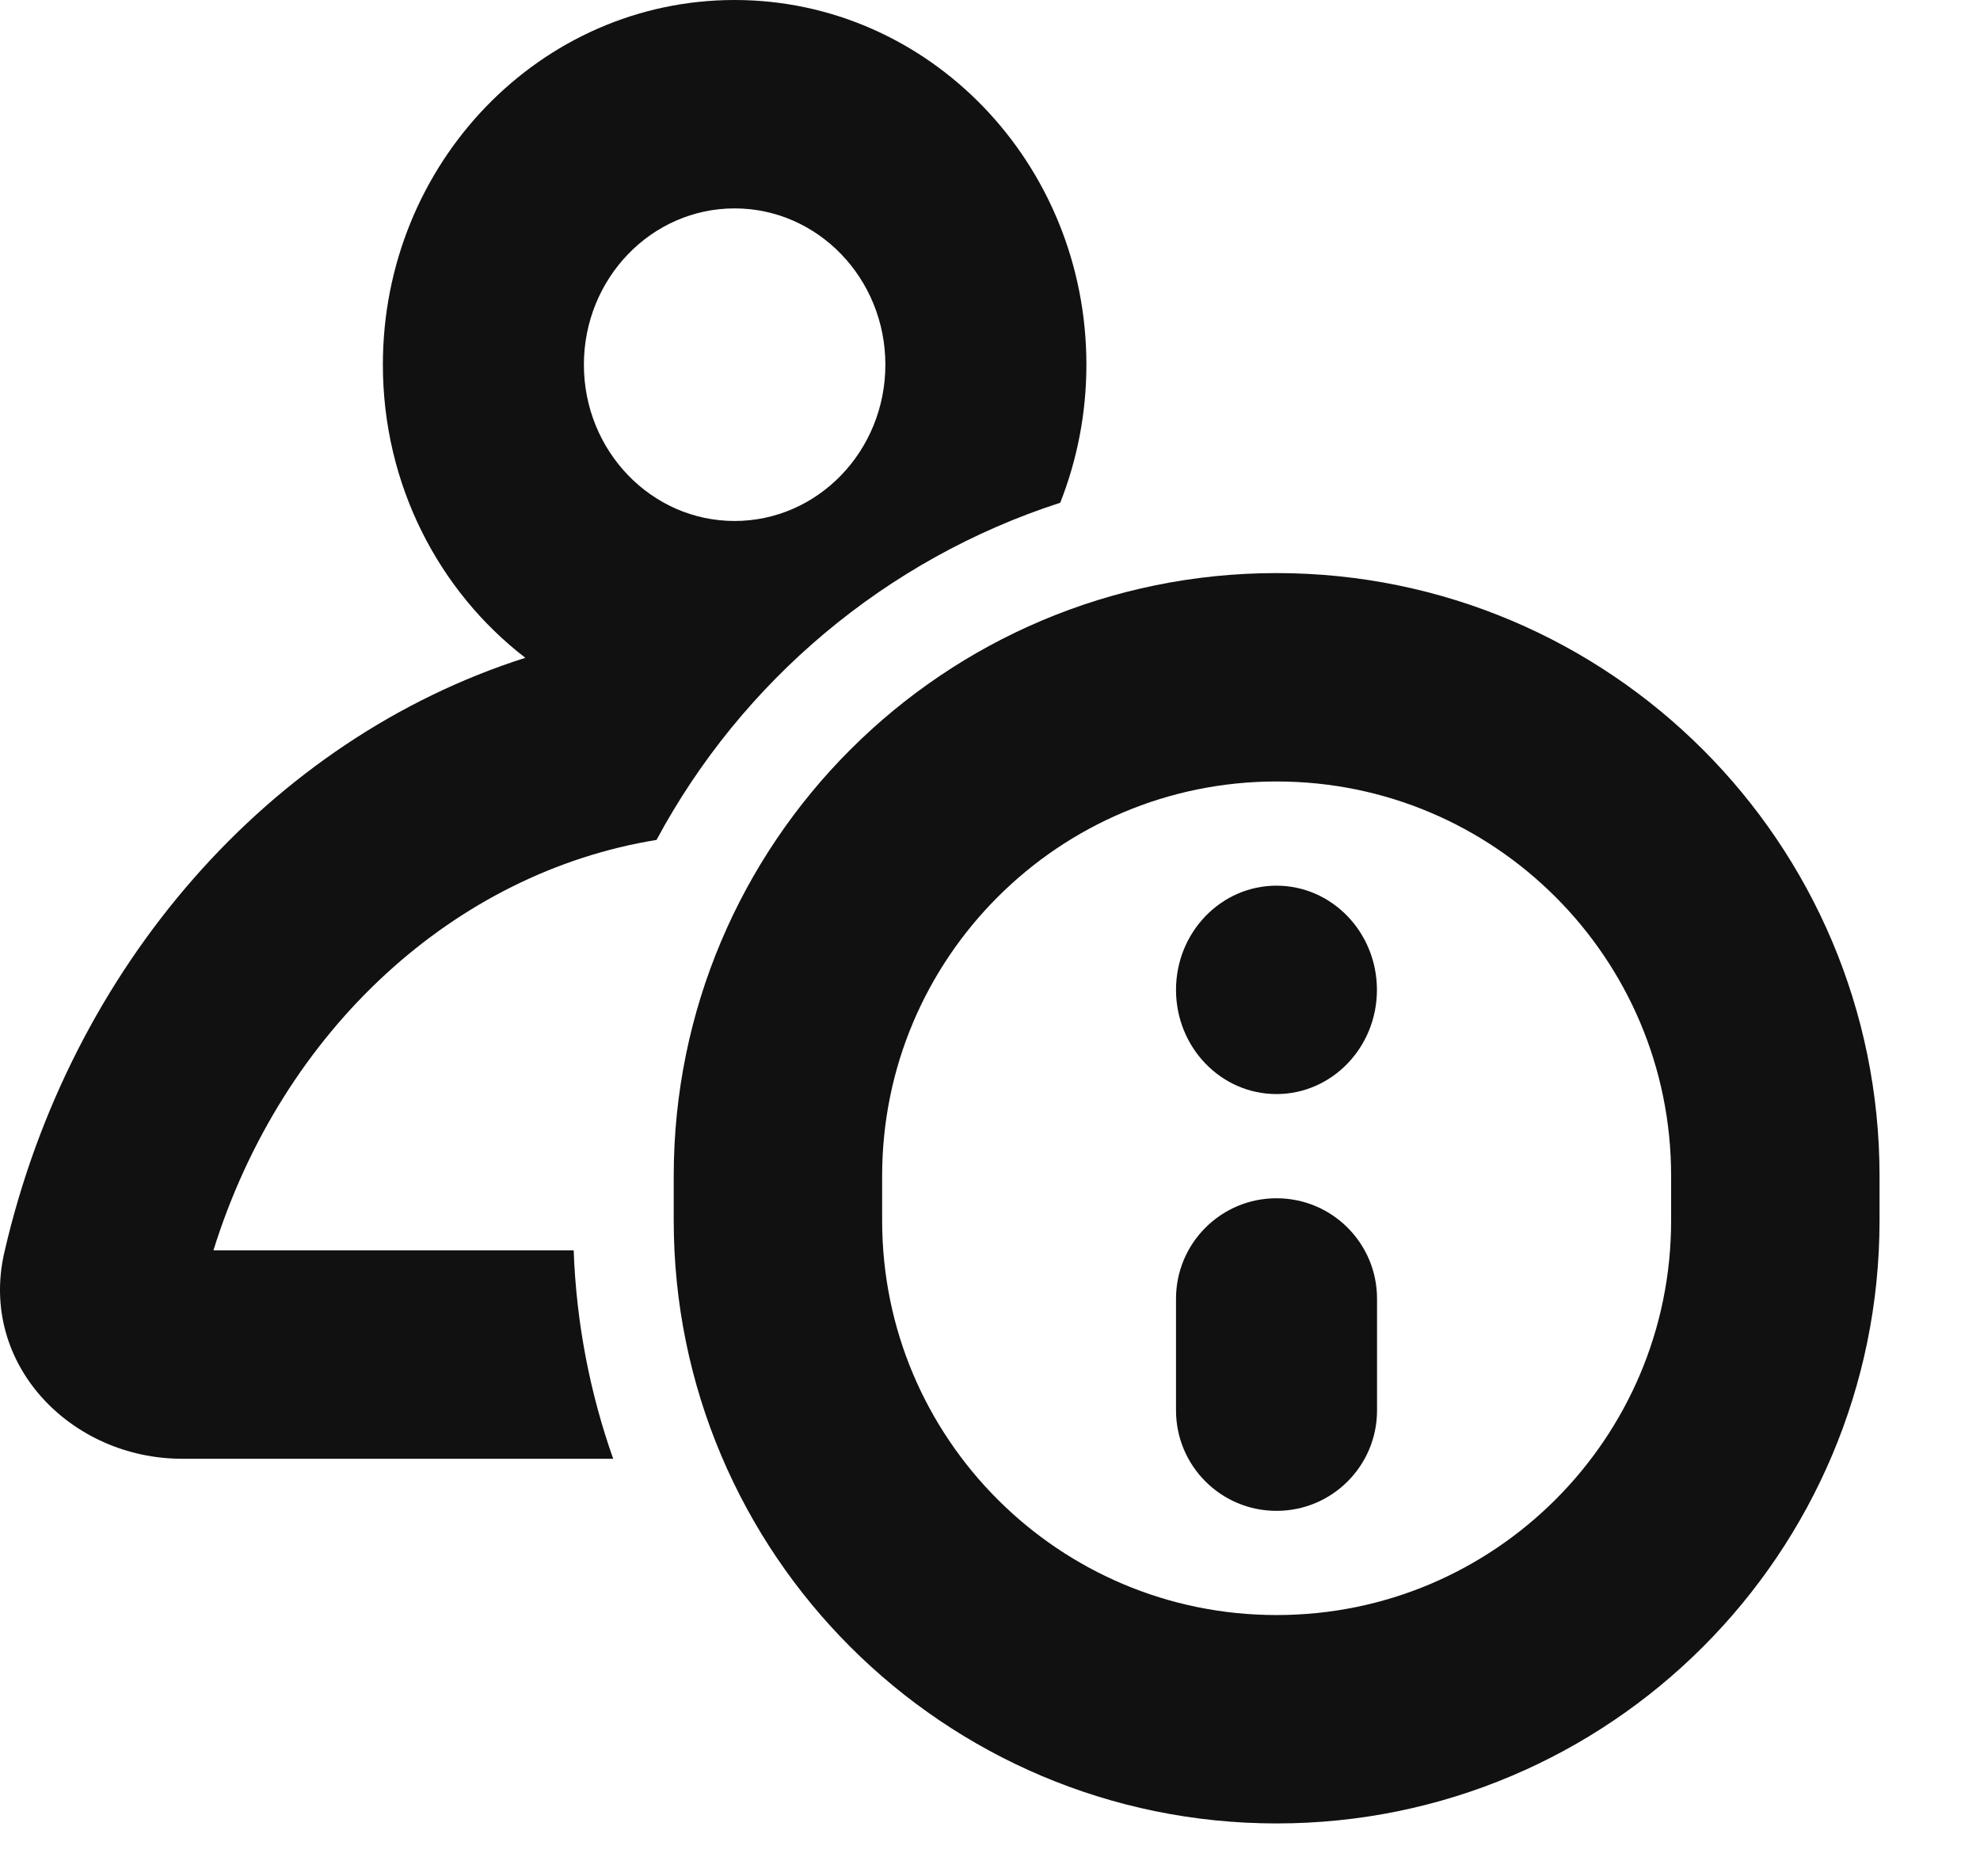
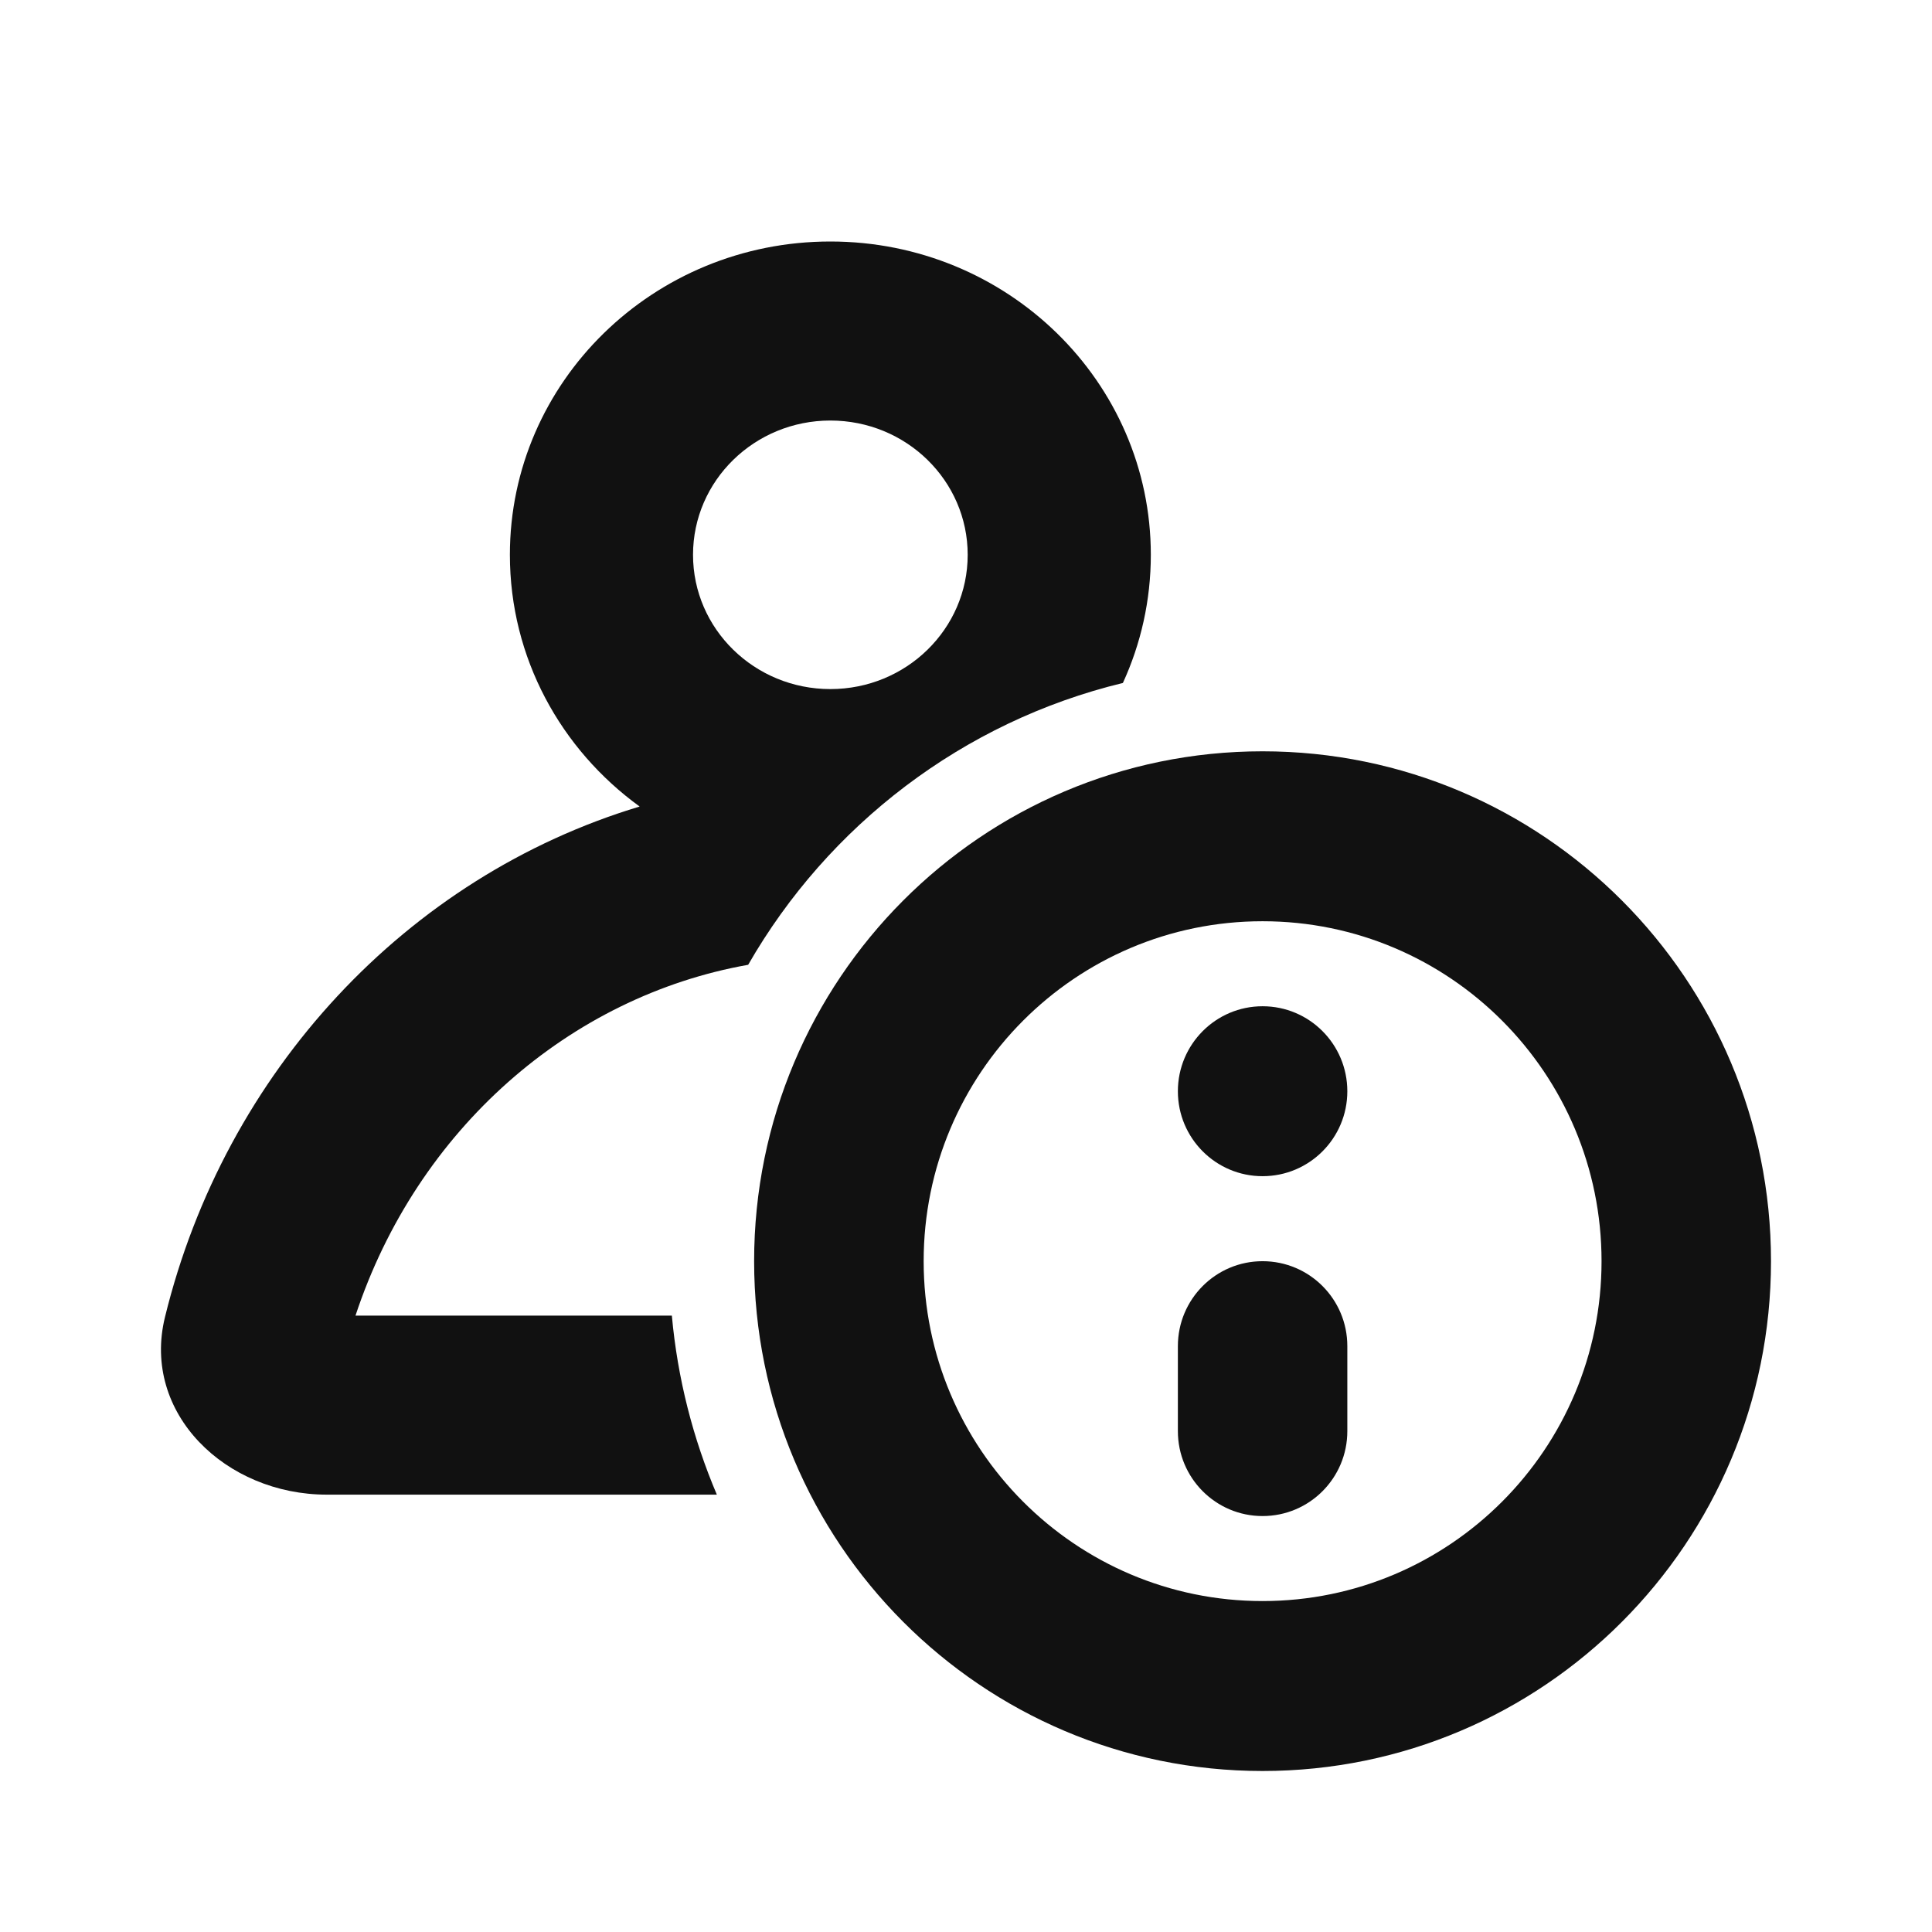
- <svg xmlns="http://www.w3.org/2000/svg" width="19" height="18" viewBox="0 0 19 18" fill="none">
-   <g id="Group 494">
-     <path id="Subtract" fill-rule="evenodd" clip-rule="evenodd" d="M10.174 4.825C10.335 4.416 10.425 3.969 10.425 3.5C10.425 1.567 8.913 0 7.049 0C5.185 0 3.674 1.567 3.674 3.5C3.674 4.653 4.212 5.675 5.041 6.313C2.59 7.095 0.674 9.273 0.042 12.018C-0.206 13.092 0.682 14 1.747 14H5.884C5.662 13.371 5.53 12.699 5.505 12H2.048C2.711 9.874 4.372 8.373 6.3 8.061C7.118 6.537 8.504 5.365 10.174 4.825ZM8.496 3.5C8.496 4.328 7.848 5 7.049 5C6.251 5 5.603 4.328 5.603 3.5C5.603 2.672 6.251 2 7.049 2C7.848 2 8.496 2.672 8.496 3.5Z" fill="#111111" />
-     <rect id="Rectangle 262" x="7.465" y="6.5" width="9.571" height="10" rx="4.786" stroke="#111111" stroke-width="2" />
-     <rect id="Rectangle 263" x="11.285" y="11.5" width="1.929" height="3" rx="0.964" fill="#111111" />
-     <ellipse id="Ellipse 154" cx="12.249" cy="9.5" rx="0.964" ry="1" fill="#111111" />
+ <svg xmlns="http://www.w3.org/2000/svg" width="24" height="24" viewBox="0 0 24 24" fill="none">
+   <g id="Icon/24/user_info">
+     <g id="Vector">
+       <path fill-rule="evenodd" clip-rule="evenodd" d="M13.949 8.484C14.172 7.998 14.296 7.459 14.296 6.892C14.296 4.742 12.514 3 10.315 3C8.117 3 6.334 4.742 6.334 6.892C6.334 8.173 6.968 9.31 7.946 10.019C5.055 10.889 2.795 13.311 2.049 16.363C1.757 17.557 2.804 18.567 4.06 18.567H8.905C8.61 17.873 8.417 17.126 8.346 16.343H4.416C5.182 14.027 7.078 12.378 9.294 11.985C10.288 10.254 11.961 8.965 13.949 8.484ZM12.021 6.892C12.021 7.813 11.258 8.56 10.315 8.56C9.373 8.56 8.609 7.813 8.609 6.892C8.609 5.971 9.373 5.224 10.315 5.224C11.258 5.224 12.021 5.971 12.021 6.892Z" fill="#111111" />
+       <path fill-rule="evenodd" clip-rule="evenodd" d="M11.474 15.667C11.474 17.998 13.359 19.889 15.684 19.889C18.01 19.889 19.895 17.998 19.895 15.667C19.895 13.335 18.01 11.444 15.684 11.444C13.359 11.444 11.474 13.335 11.474 15.667ZM15.684 9.333C12.196 9.333 9.368 12.169 9.368 15.667C9.368 19.165 12.196 22 15.684 22C19.172 22 22 19.165 22 15.667C22 12.169 19.172 9.333 15.684 9.333Z" fill="#111111" />
+       <path d="M14.632 16.722C14.632 16.139 15.103 15.667 15.684 15.667C16.266 15.667 16.737 16.139 16.737 16.722V17.778C16.737 18.361 16.266 18.833 15.684 18.833C15.103 18.833 14.632 18.361 14.632 17.778V16.722Z" fill="#111111" />
+       <path d="M16.737 13.556C16.737 14.139 16.266 14.611 15.684 14.611C15.103 14.611 14.632 14.139 14.632 13.556C14.632 12.973 15.103 12.5 15.684 12.5C16.266 12.5 16.737 12.973 16.737 13.556Z" fill="#111111" />
+     </g>
  </g>
</svg>
